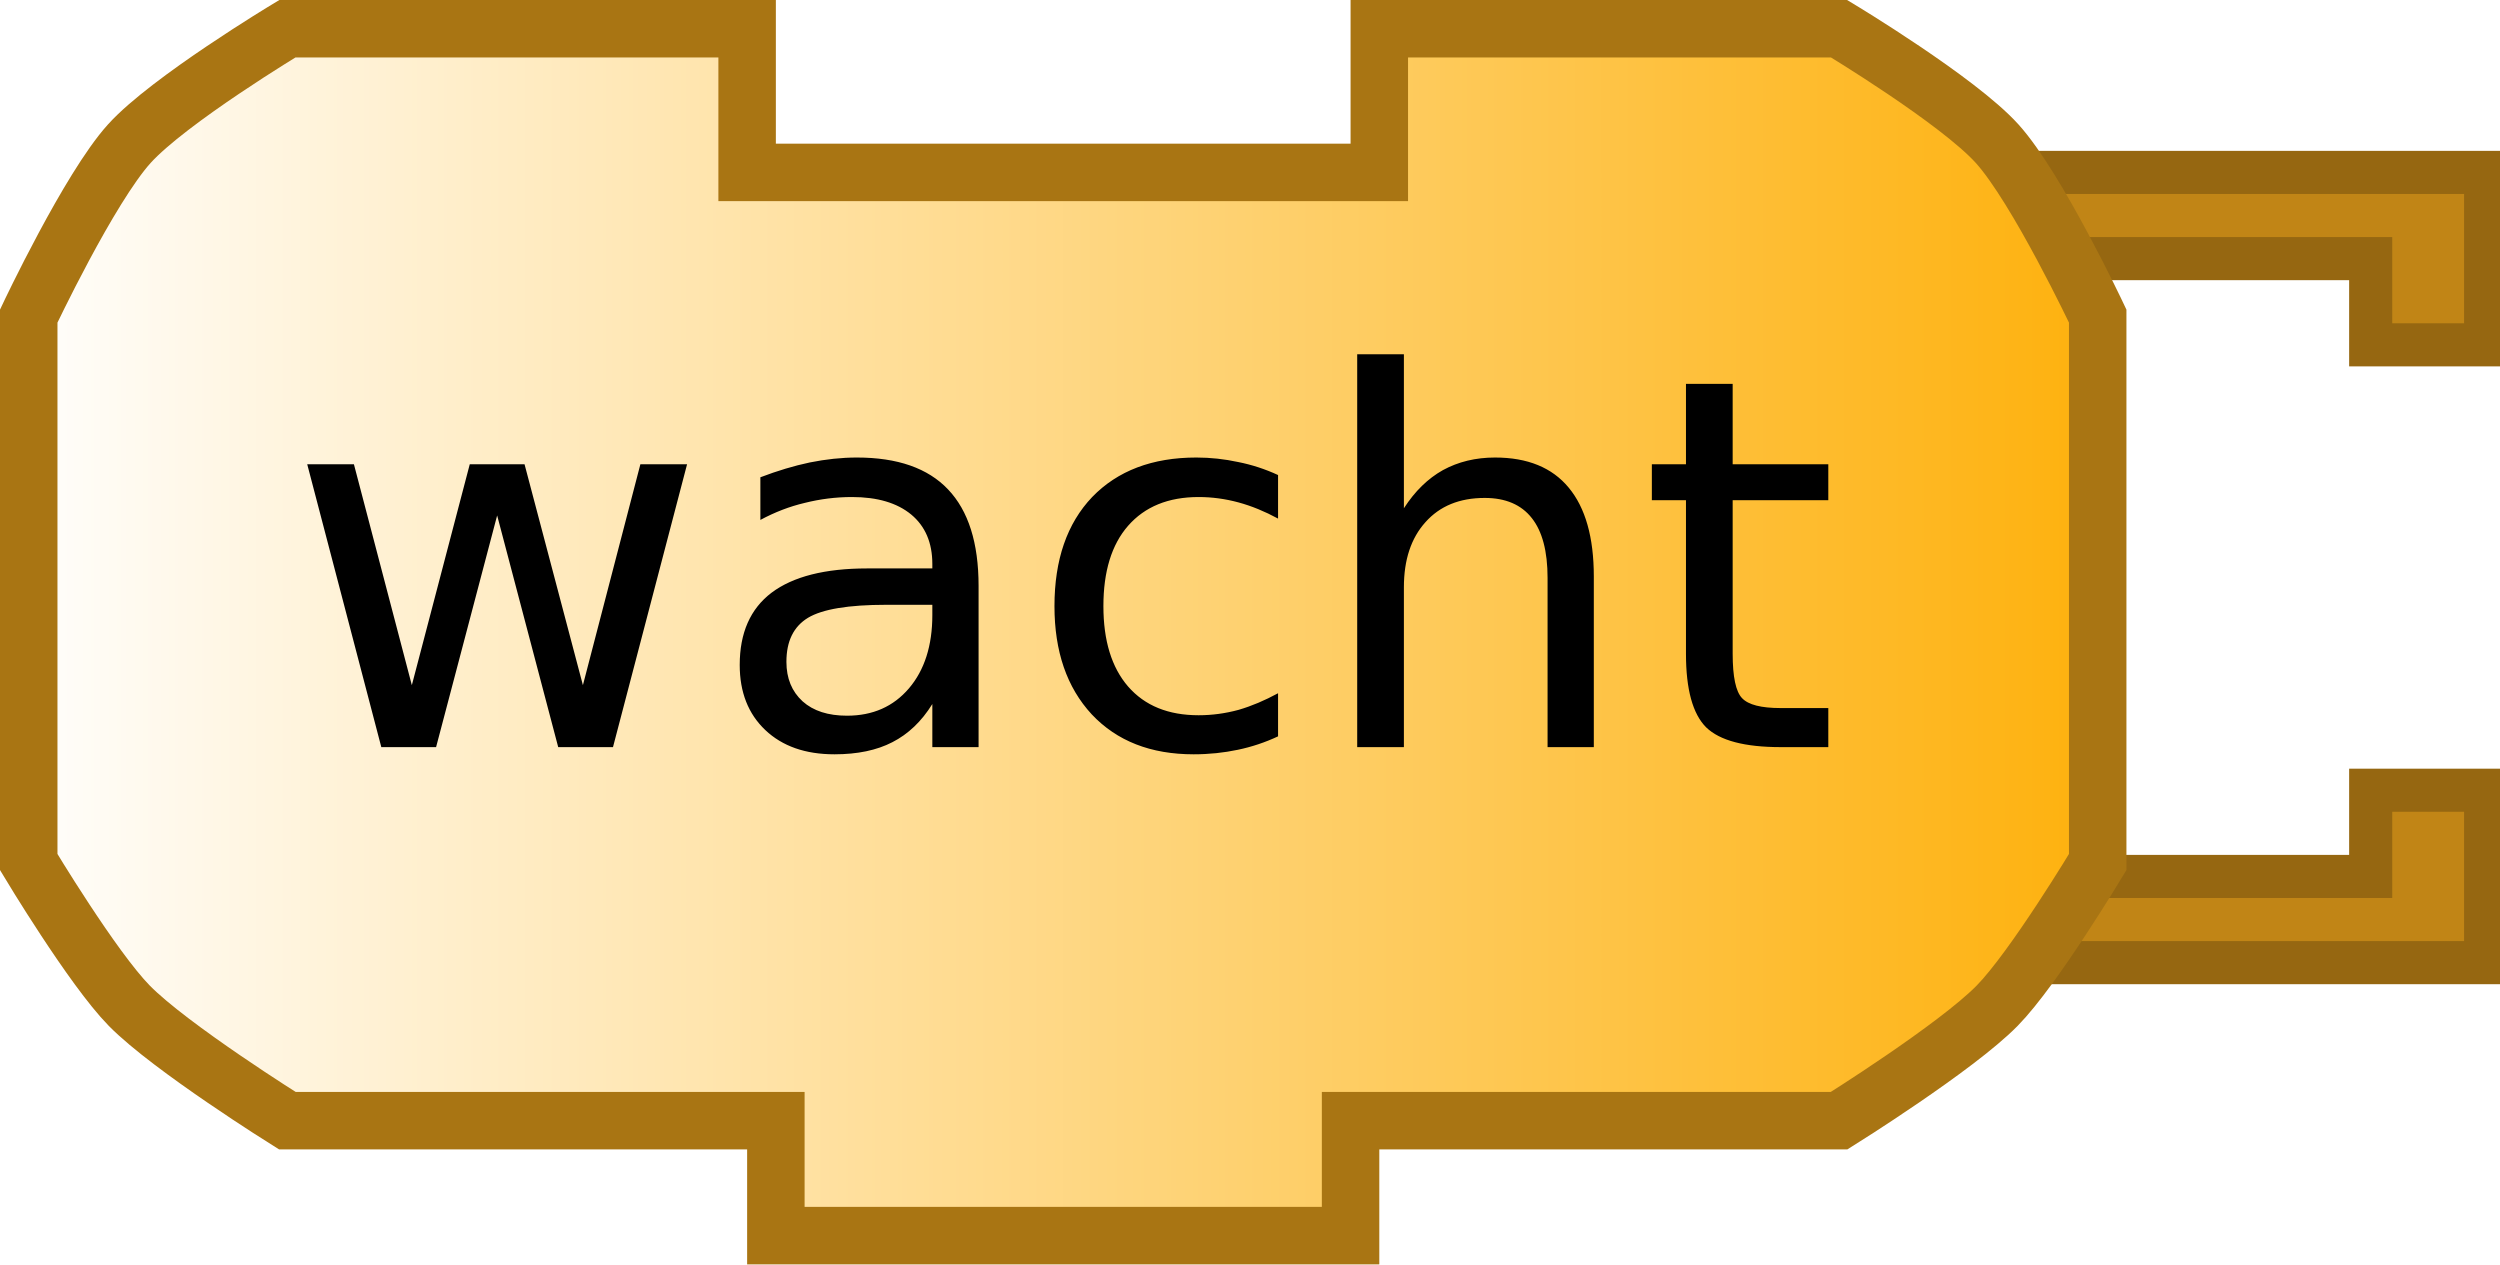
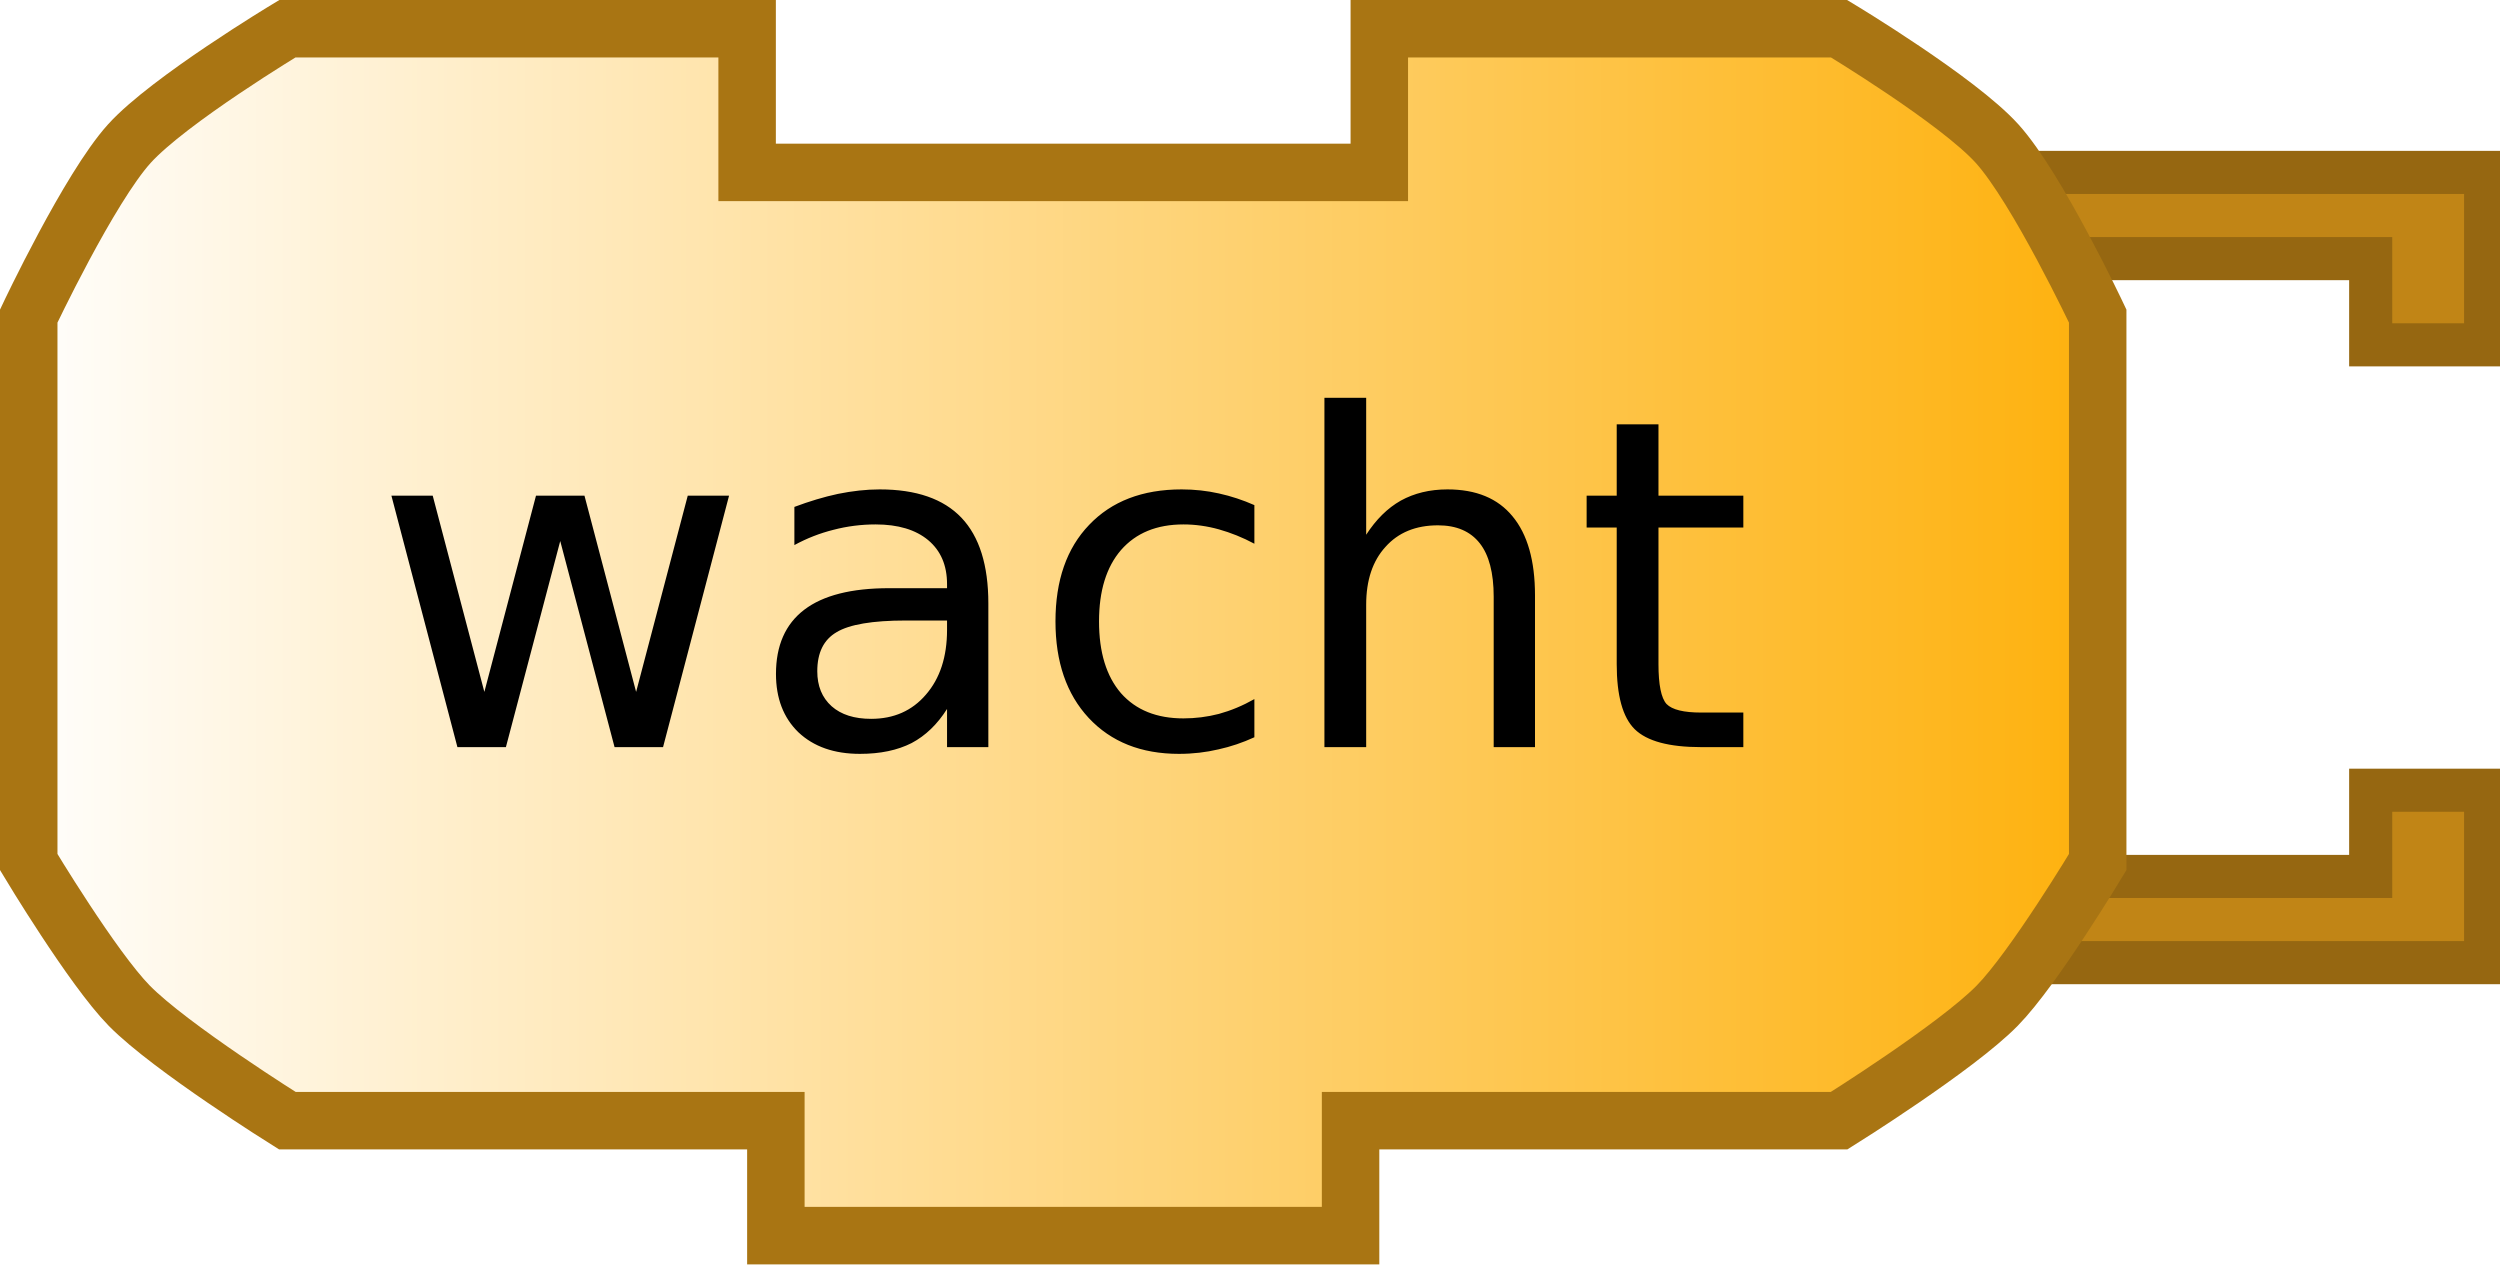
<svg xmlns="http://www.w3.org/2000/svg" xmlns:xlink="http://www.w3.org/1999/xlink" width="87" height="44">
  <defs>
    <linearGradient id="linearGradient3166">
      <stop style="stop-color:#ffffff;stop-opacity:1;" offset="0" id="stop3168" />
      <stop style="stop-color:#feb00a;stop-opacity:1;" offset="1" id="stop3170" />
    </linearGradient>
    <linearGradient xlink:href="#linearGradient3166" id="linearGradient3172" x1="0" y1="22" x2="74" y2="22" gradientUnits="userSpaceOnUse" />
  </defs>
  <path style="fill:#c18516;fill-opacity:1;stroke:#966711;stroke-width:1.5;stroke-opacity:1" d="M 70,6 L 86.5,6 L 86.5,12 L 82.5,12 L 82.5,9 L 72,9" />
  <path style="fill:#c18516;fill-opacity:1;stroke:#966711;stroke-width:1.5;stroke-opacity:1" d="M 70,33.5 L 86.5,33.5 L 86.5,27.5 L 82.5,27.5 L 82.5,30.5 L 72,30.5" />
  <path style="fill:url(#linearGradient3172);fill-opacity:1;stroke:#a97513;stroke-width:2;stroke-opacity:1" d="M 48,1 C 64,1 64,1 64,1 C 64,1 68.132,3.487 69.5,5 C 70.897,6.546 73,11 73,11 L 73,30 C 73,30 70.783,33.694 69.5,35 C 68.07,36.456 64,39 64,39 L 47,39 L 47,39 L 47,43 L 27,43 L 27,39 L 10,39 C 10,39 5.93,36.456 4.5,35 C 3.217,33.694 1,30 1,30 L 1,11 C 1,11 3.103,6.546 4.5,5 C 5.868,3.487 10,1 10,1 L 26,1 L 26,6 L 48,6 L 48,1 z" />
  <text style="font-size:18px;text-anchor:middle;text-align:center;font-family:Bitstream Vera Sans">
-     <tspan x="37" y="26" style="font-size:18px">wacht</tspan>
+     <tspan x="37" y="26" style="font-size:16px">wacht</tspan>
  </text>
</svg>
